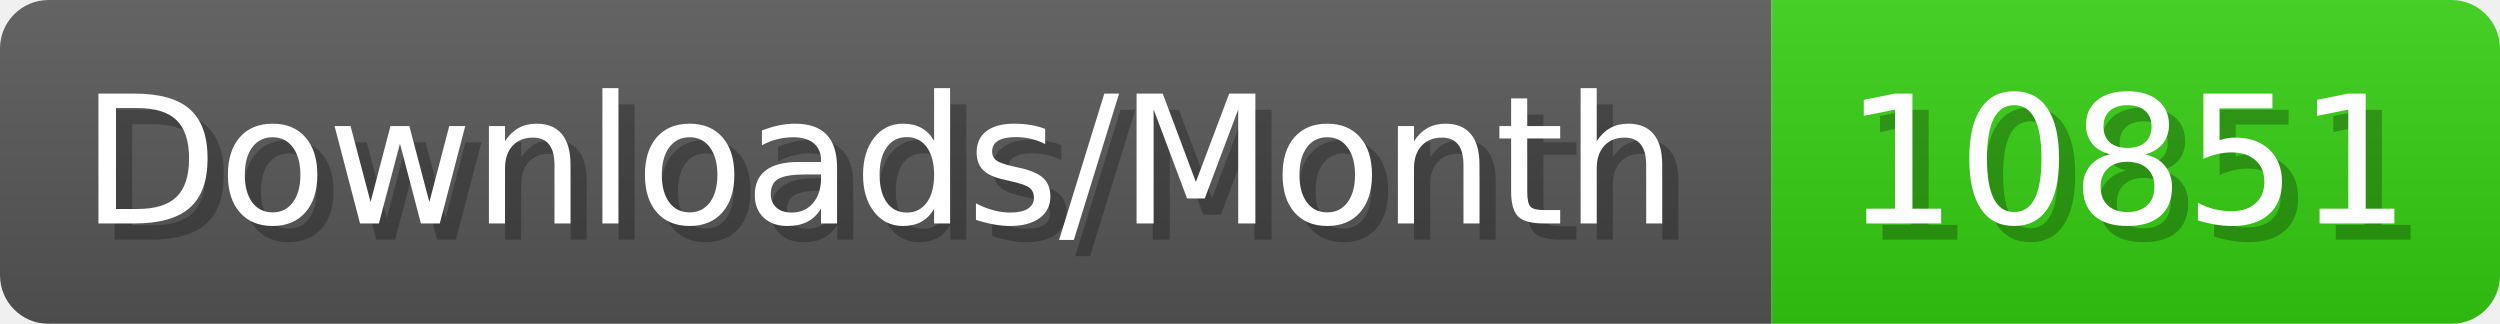
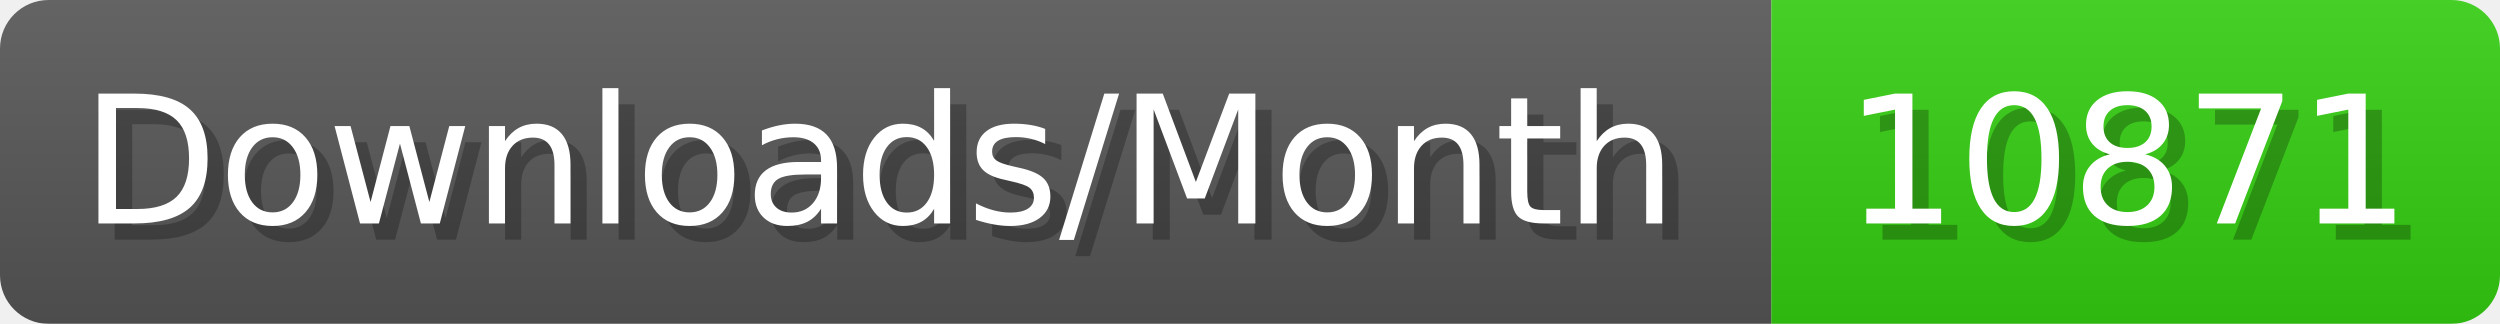
- <svg xmlns="http://www.w3.org/2000/svg" width="154.4" height="20" viewBox="0 0 1544 200" role="img" aria-label="Downloads/Month: 10851">
+ <svg xmlns="http://www.w3.org/2000/svg" width="154.4" height="20" viewBox="0 0 1544 200" role="img" aria-label="Downloads/Month: 10871">
  <linearGradient id="YlXUI" x2="0" y2="100%">
    <stop offset="0" stop-opacity=".1" stop-color="#EEE" />
    <stop offset="1" stop-opacity=".1" />
  </linearGradient>
  <mask id="JHhop">
    <rect width="1544" height="200" rx="30" fill="#FFF" />
  </mask>
  <g mask="url(#JHhop)">
    <rect width="1094" height="200" fill="#555" />
    <rect width="450" height="200" fill="#3C1" x="1094" />
    <rect width="1544" height="200" fill="url(#YlXUI)" />
  </g>
  <g aria-hidden="true" fill="#fff" text-anchor="start" font-family="Verdana,DejaVu Sans,sans-serif" font-size="110">
    <text x="60" y="148" textLength="994" fill="#000" opacity="0.25">Downloads/Month</text>
    <text x="50" y="138" textLength="994">Downloads/Month</text>
-     <text x="1149" y="148" textLength="350" fill="#000" opacity="0.25">10851</text>
-     <text x="1139" y="138" textLength="350">10851</text>
+     <text x="1149" y="148" textLength="350" fill="#000" opacity="0.25">10871</text>
+     <text x="1139" y="138" textLength="350">10871</text>
  </g>
</svg>
